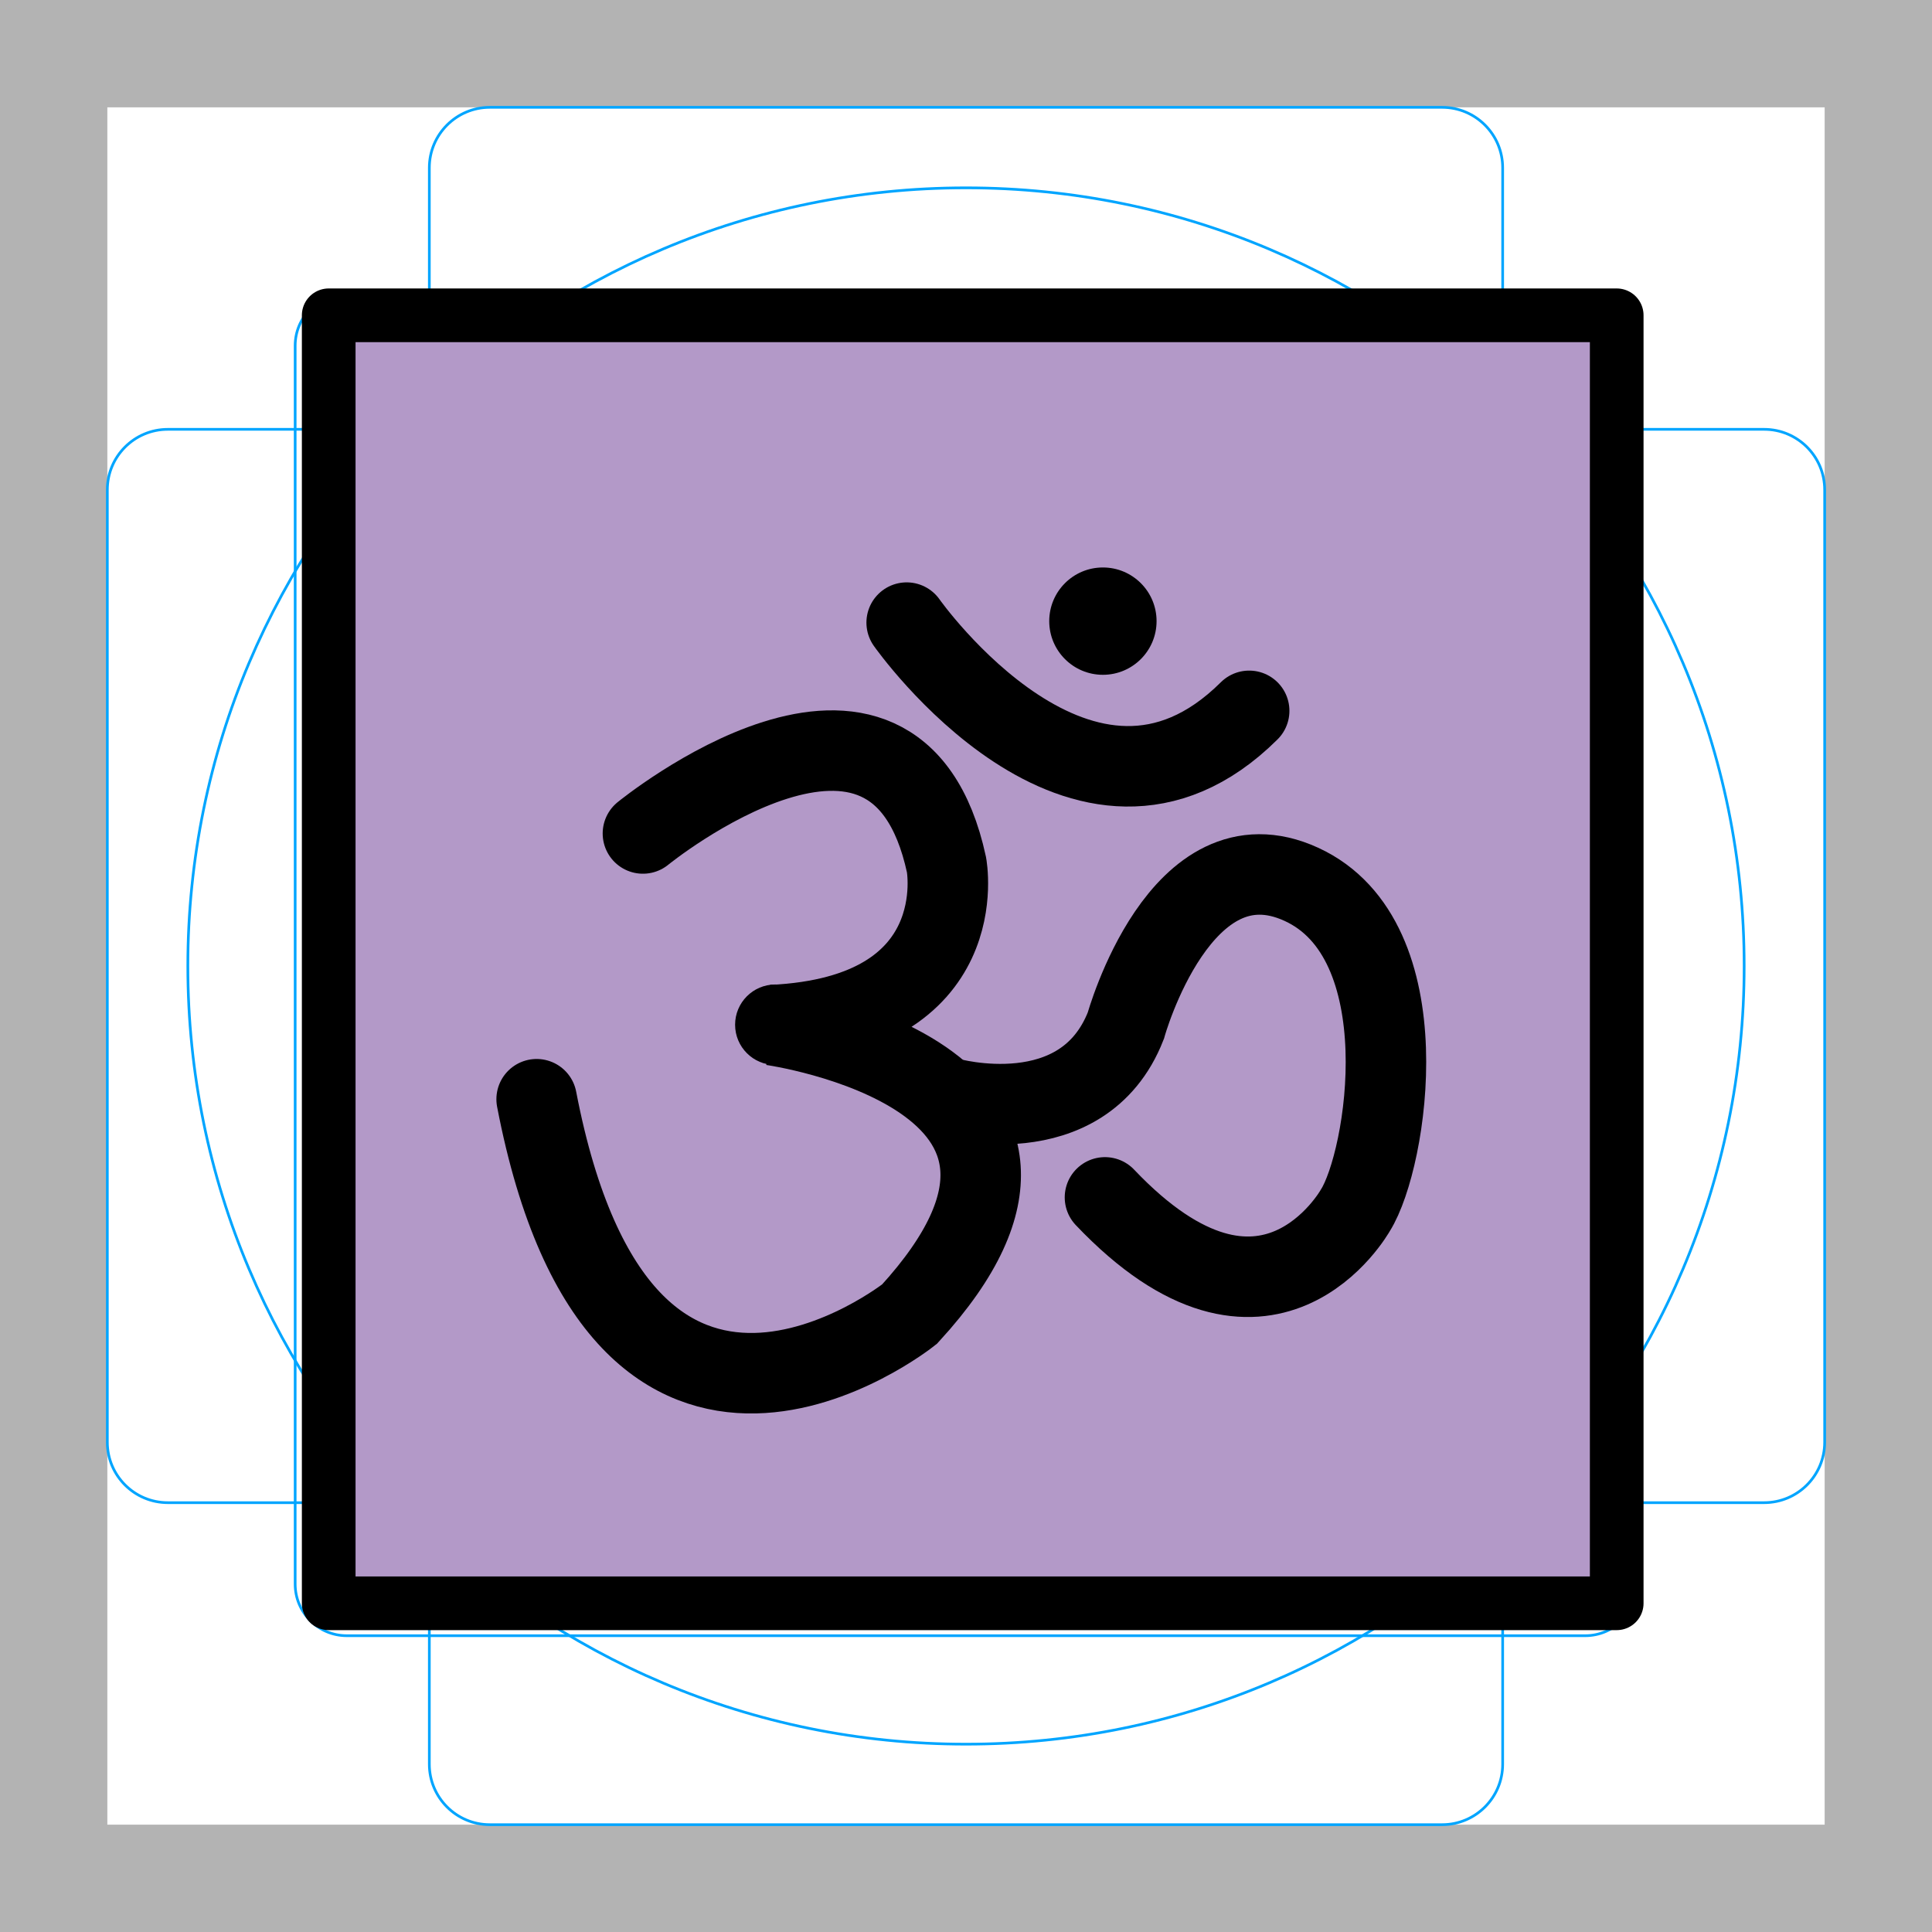
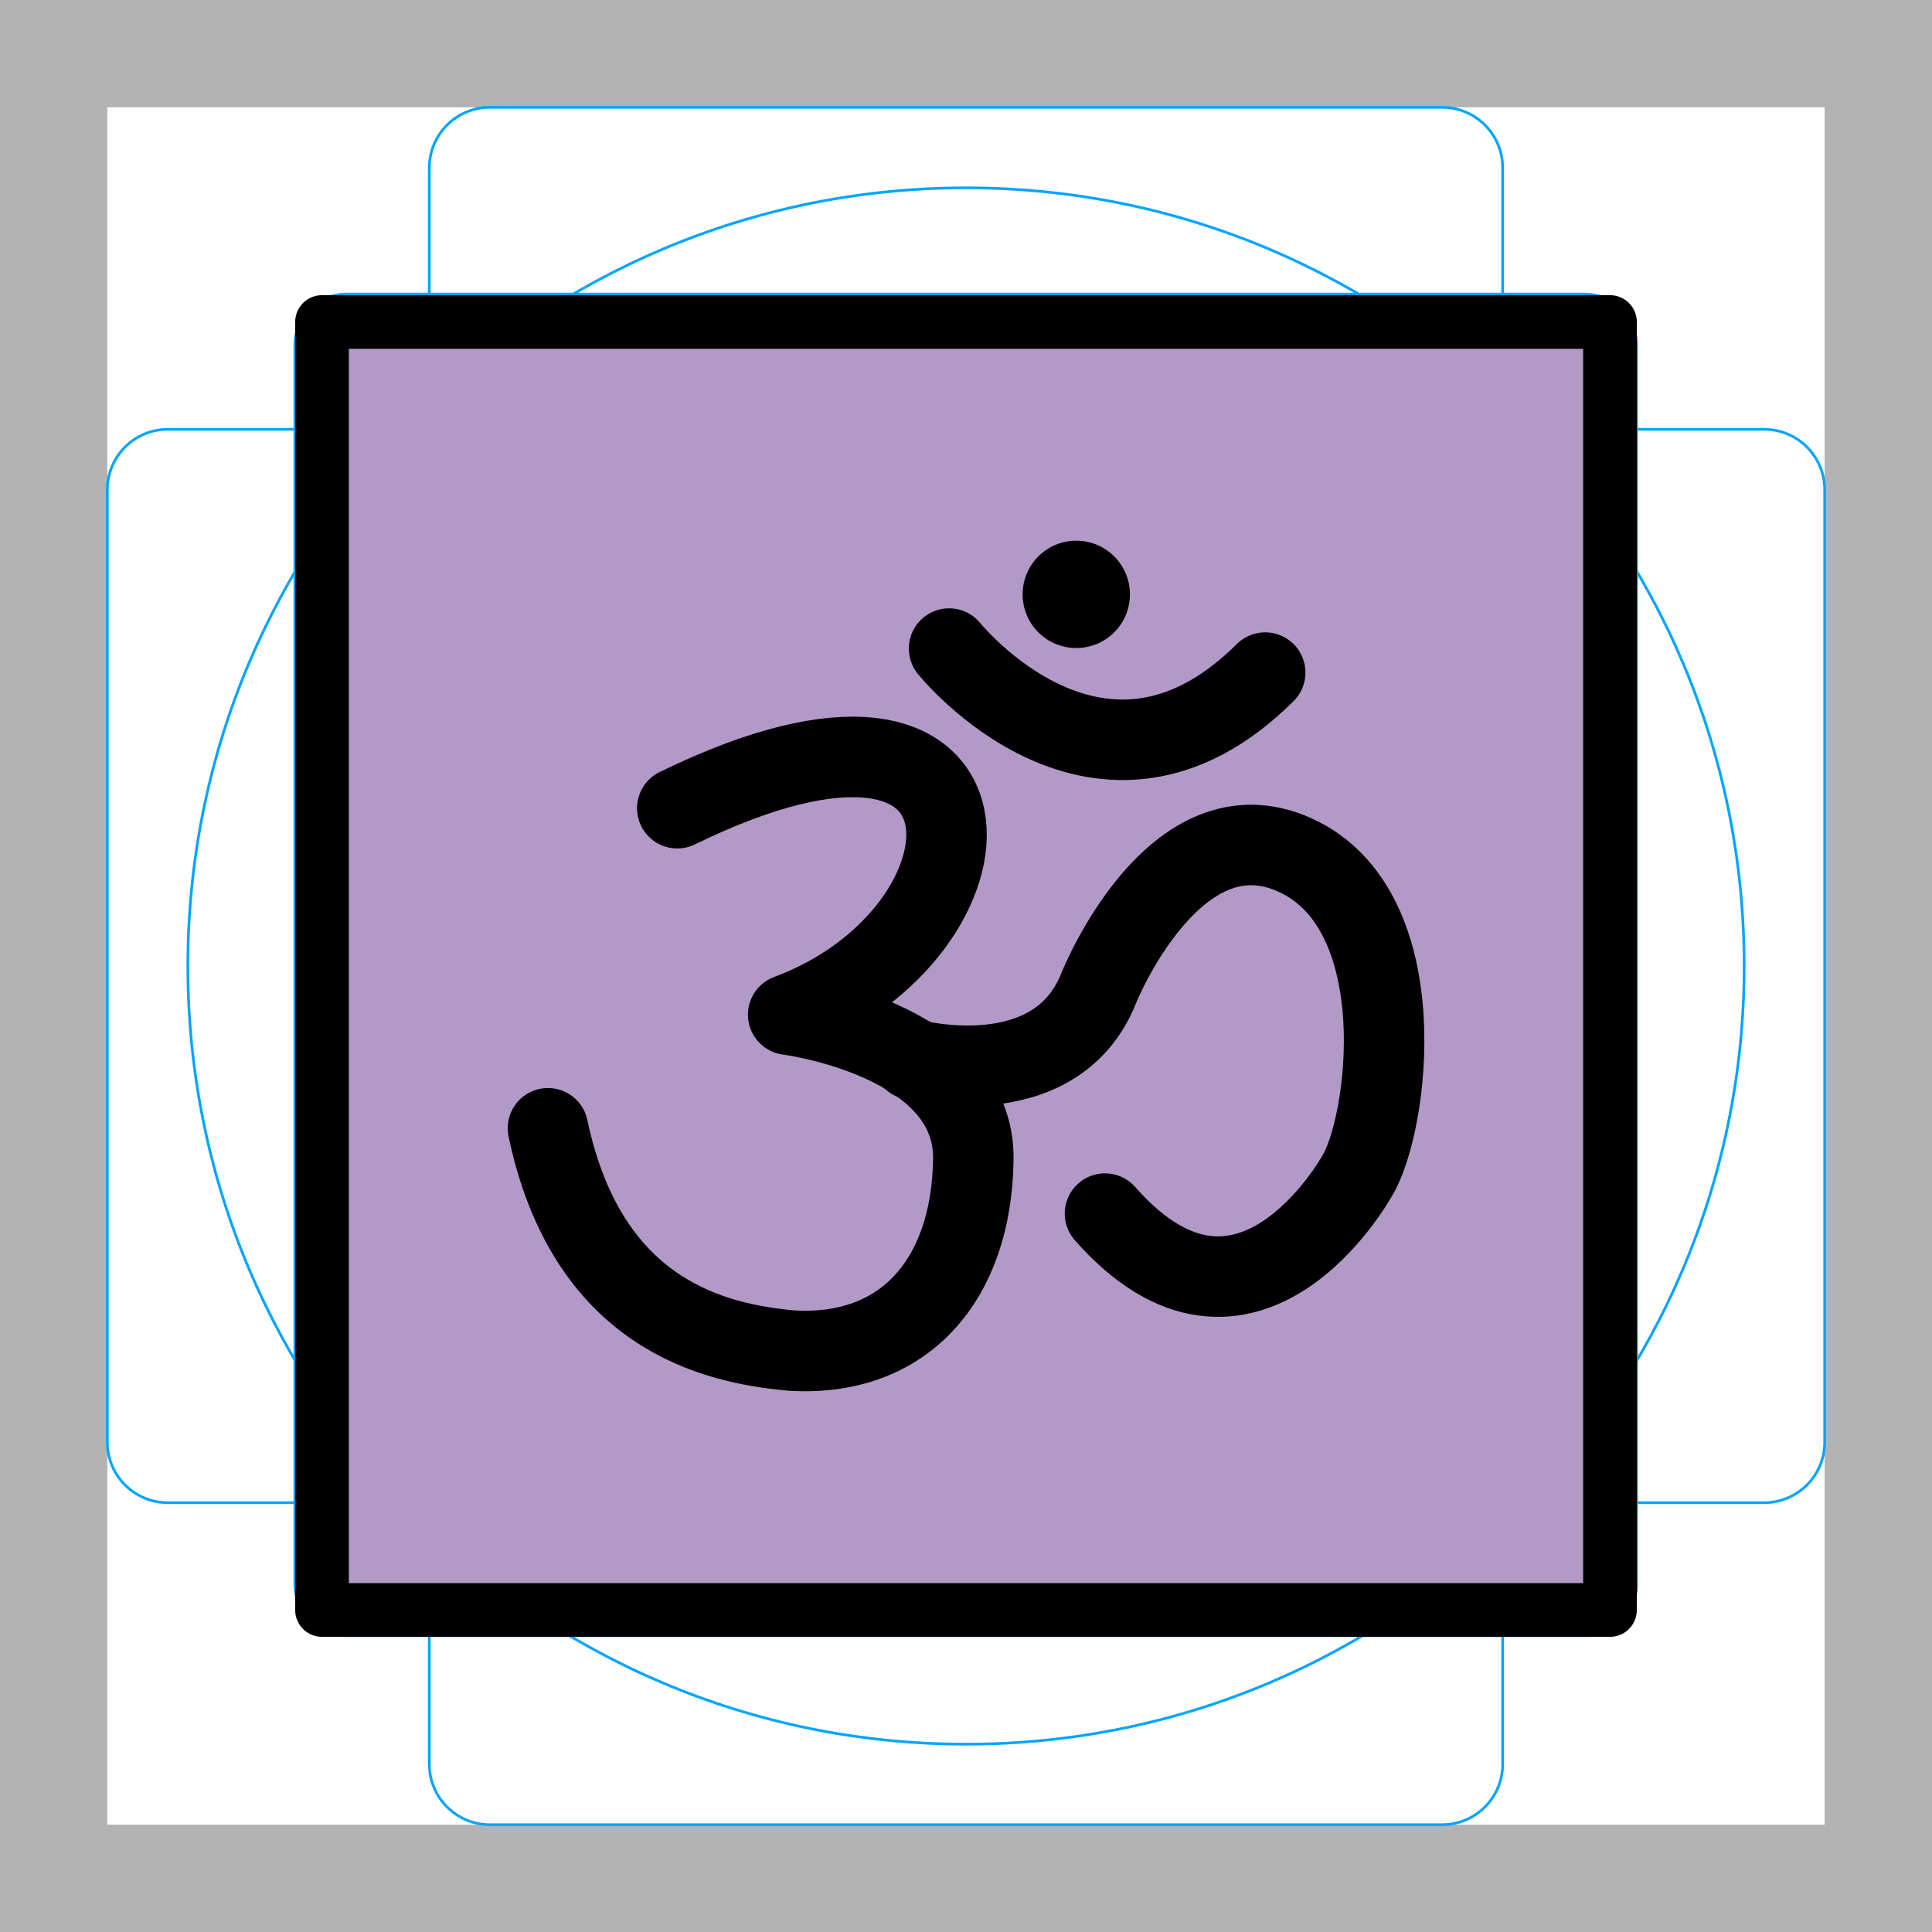
- <svg xmlns="http://www.w3.org/2000/svg" id="emoji" viewBox="0 0 72 72">
+ <svg xmlns="http://www.w3.org/2000/svg" id="emoji" viewBox="0 0 72 72" version="1.1">
  <g id="grid">
    <path fill="#b3b3b3" d="M68,4V68H4V4H68m4-4H0V72H72V0Z" />
-     <path fill="none" stroke="#00a5ff" stroke-miterlimit="10" stroke-width="0.1" d="M12.923,10.959H59.077A1.923,1.923,0,0,1,61,12.882V59.036a1.922,1.922,0,0,1-1.922,1.922H12.923A1.923,1.923,0,0,1,11,59.035V12.882A1.923,1.923,0,0,1,12.923,10.959Z" />
+     <path fill="none" stroke="#00a5ff" stroke-miterlimit="10" stroke-width="0.1" d="m12.92 10.96h46.15a1.923 1.923 0 0 1 1.923 1.923v46.15a1.922 1.922 0 0 1-1.922 1.922h-46.16a1.923 1.923 0 0 1-1.923-1.923v-46.15a1.923 1.923 0 0 1 1.923-1.923z" />
    <rect x="16" y="4" rx="2.254" ry="2.254" width="40" height="64" fill="none" stroke="#00a5ff" stroke-miterlimit="10" stroke-width="0.1" />
-     <rect x="16" y="4" rx="2.254" ry="2.254" width="40" height="64" transform="translate(72) rotate(90)" fill="none" stroke="#00a5ff" stroke-miterlimit="10" stroke-width="0.1" />
+     <rect x="16" y="4" rx="2.254" ry="2.254" width="40" height="64" transform="rotate(90 36 36)" fill="none" stroke="#00a5ff" stroke-miterlimit="10" stroke-width="0.1" />
    <circle cx="36" cy="36" r="29" fill="none" stroke="#00a5ff" stroke-miterlimit="10" stroke-width="0.1" />
  </g>
  <g id="color">
-     <rect x="12" y="12" width="48" height="47.834" fill="#b399c8" />
+     <rect x="12" y="12" width="48" height="47.83" fill="#b399c8" />
  </g>
  <g id="line">
-     <path fill="none" stroke="#000" stroke-linecap="round" stroke-miterlimit="10" stroke-width="3" d="M23.96,31.061s9.404-7.672,11.313,1.167c0,0,1.061,5.62-6.506,5.975,0,0,13.295,1.861,5.128,10.771,0,0-10.713,8.538-13.896-8.009" />
-     <path fill="none" stroke="#000" stroke-linecap="round" stroke-miterlimit="10" stroke-width="3" d="M33.789,23.203s6.612,9.405,12.764,3.288" />
-     <path fill="none" stroke="#000" stroke-linecap="round" stroke-miterlimit="10" stroke-width="3" d="M35.345,40.91s5.003,1.423,6.612-2.687c0,0,2.032-7.335,6.541-5.267s3.203,10.253,2.015,12.145c0,0-3.288,5.887-9.334-.478" />
-     <circle cx="41.102" cy="23.148" r="2" fill="#000" />
-     <path fill="#000" d="M30.395,38.188a1.5,1.5,0,1,1-1.501-1.499A1.5,1.5,0,0,1,30.395,38.188Z" />
-     <rect x="12.25" y="11.75" width="48" height="48" fill="none" stroke="#000" stroke-linecap="round" stroke-linejoin="round" stroke-width="2" />
+     <path fill="none" stroke="#000" stroke-linecap="round" stroke-linejoin="round" stroke-miterlimit="10" stroke-width="3" d="m25.24 30.12c12.84-6.27 12.38 4.635 4.133 7.694 0 0 6.959 0.881 6.9 5.387-0.059 4.506-2.585 7.392-6.788 7.13-2.878-0.263-7.598-1.336-9.064-8.283" />
+     <path fill="none" stroke="#000" stroke-linecap="round" stroke-miterlimit="10" stroke-width="3" d="m35.37 24.17s5.631 7.013 11.78 0.896" />
+     <path fill="none" stroke="#000" stroke-linecap="round" stroke-miterlimit="10" stroke-width="3" d="m34 39.48s5.35 1.423 6.959-2.687c0 0 2.813-6.988 7.322-4.92s3.465 10.09 2.277 11.98c0 0-4.101 7.366-9.378 1.375" />
+     <circle cx="40.11" cy="22.15" r="2" />
+     <rect x="12" y="12" width="48" height="48" fill="none" stroke="#000" stroke-linecap="round" stroke-linejoin="round" stroke-width="2" />
  </g>
</svg>
